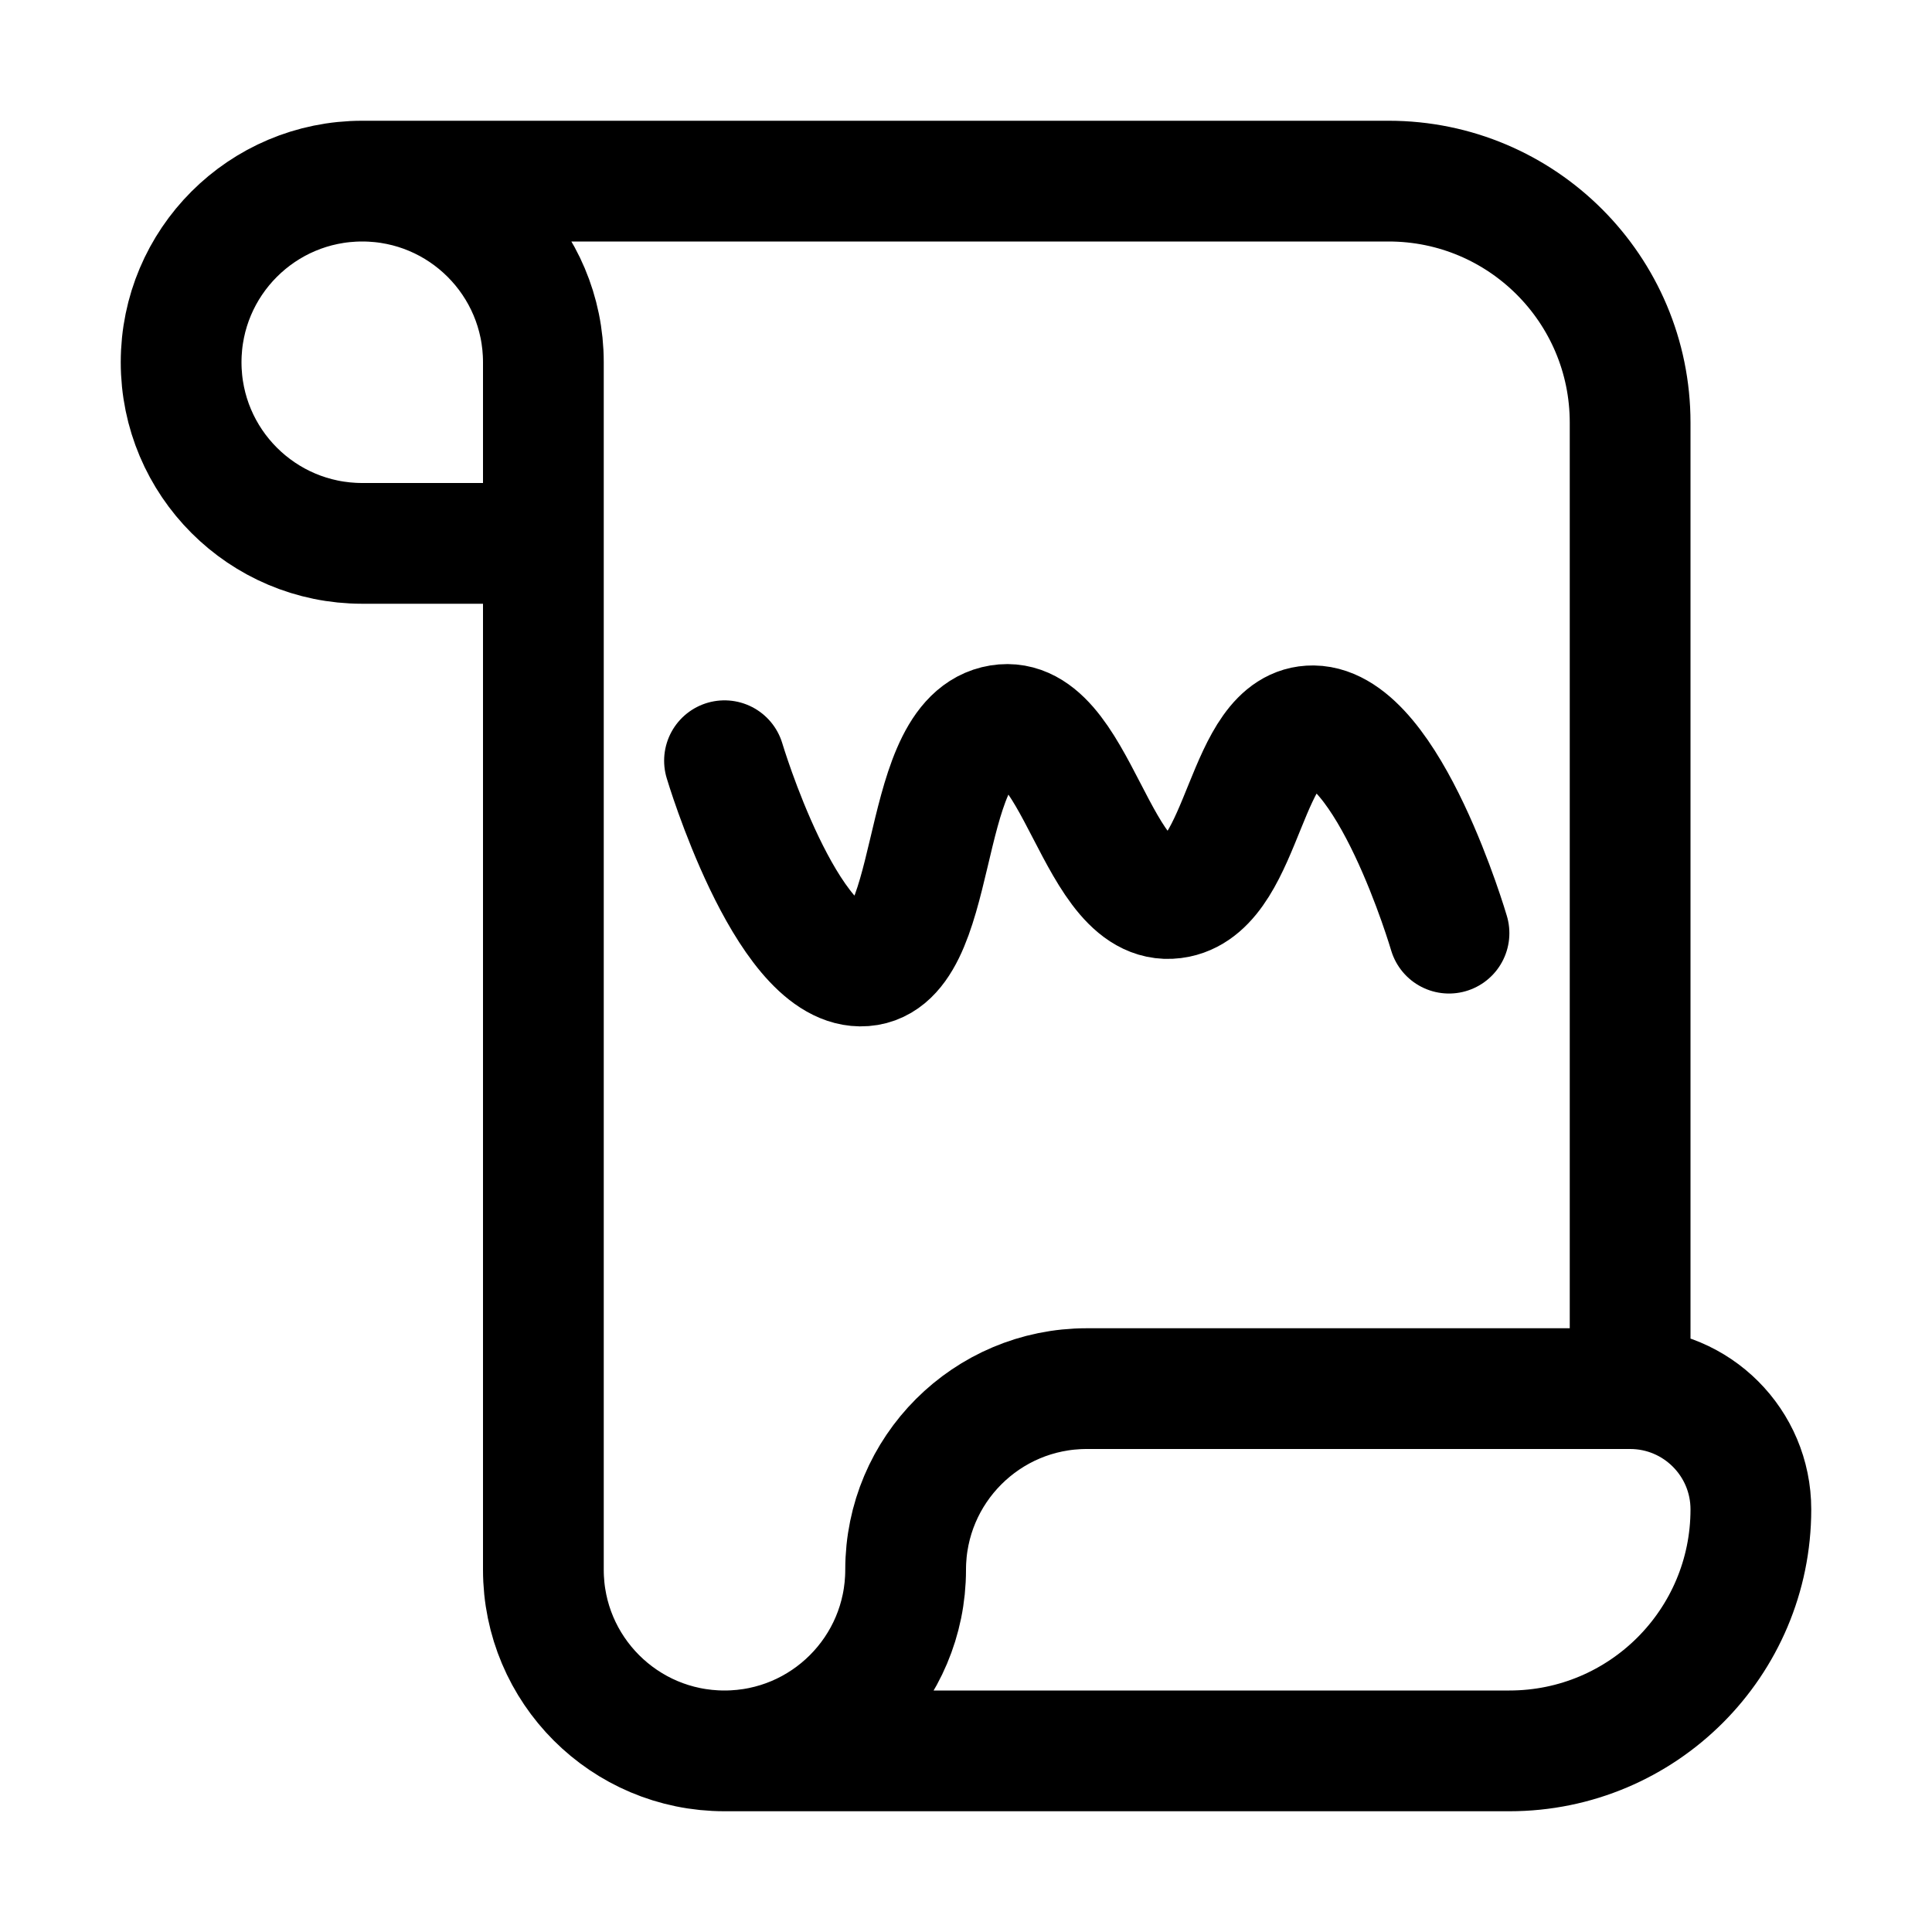
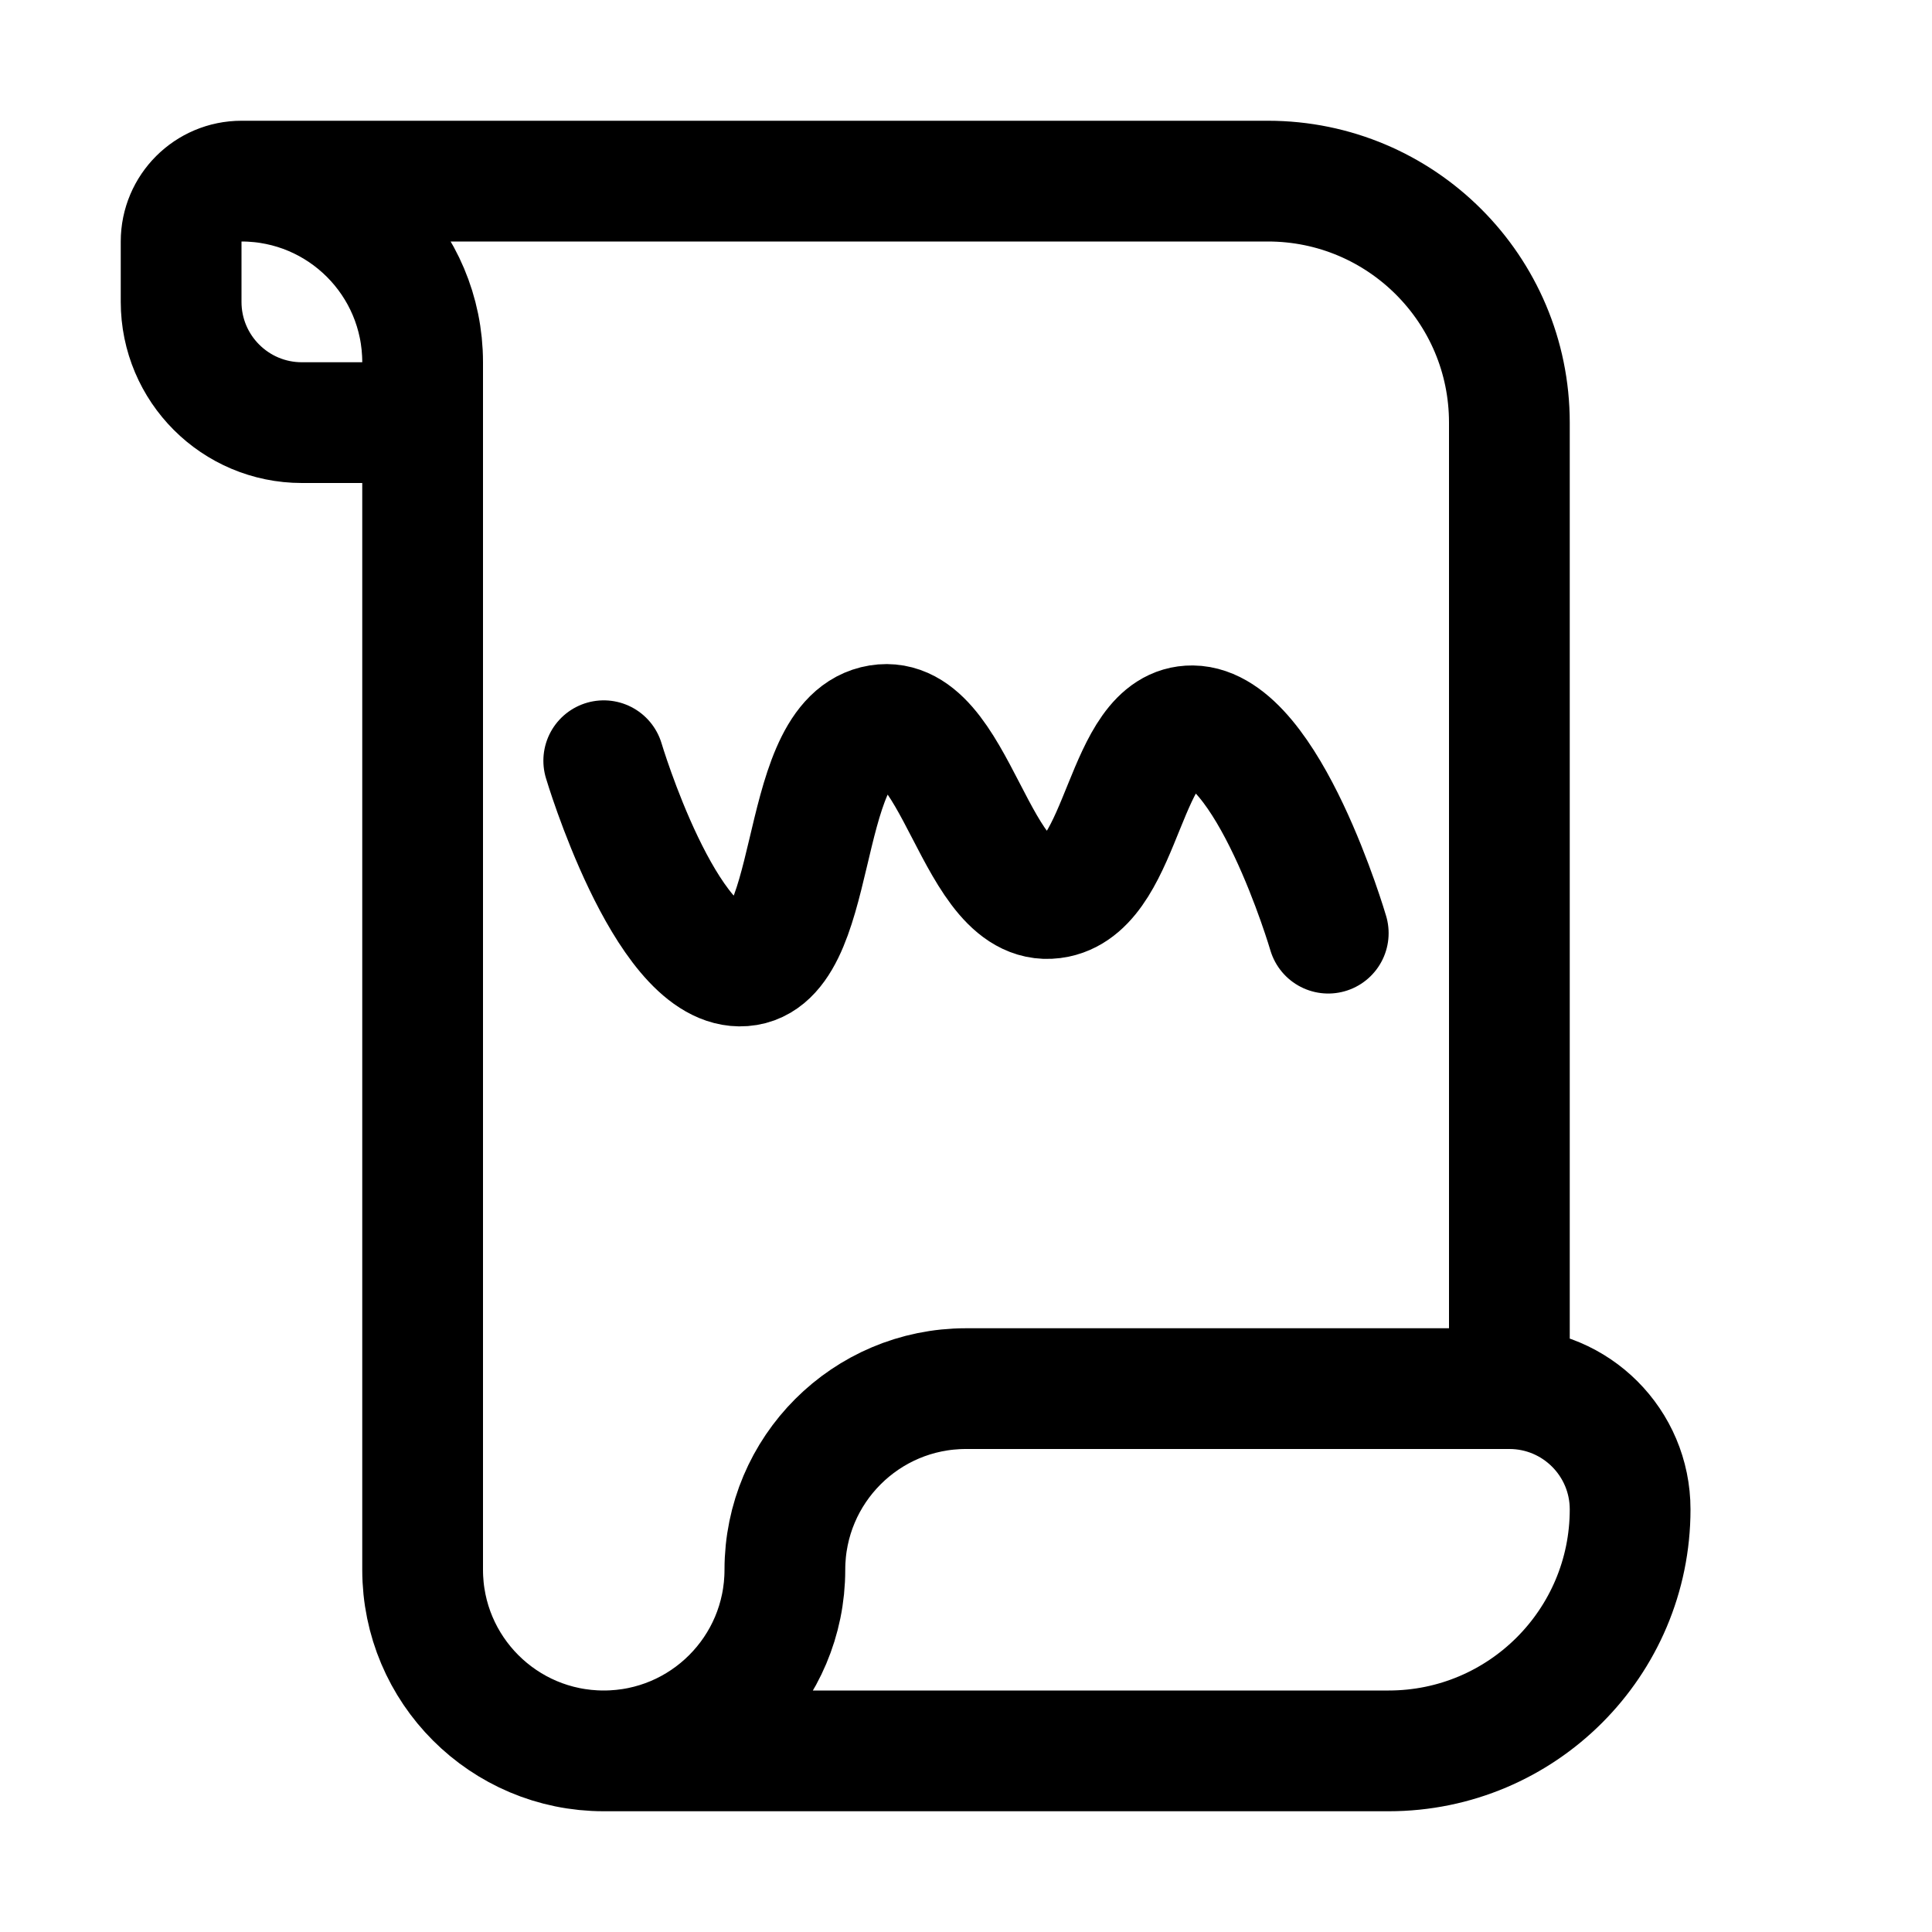
<svg xmlns="http://www.w3.org/2000/svg" fill="none" viewBox="0 0 16 16">
-   <path stroke="#000" d="M13.5 11.5H9A1.5 1.5 0 0 0 7.5 13 1.5 1.5 0 0 1 6 14.5m7.5-3v-8a2 2 0 0 0-2-2H3m10.5 10a1 1 0 0 1 1 1 2 2 0 0 1-2 2H6m-1.5-10V13A1.5 1.5 0 0 0 6 14.5m-1.5-10V3A1.5 1.5 0 0 0 3 1.5m1.5 3H3a1.5 1.5 0 1 1 0-3" />
-   <path stroke="#000" stroke-linecap="round" d="M6 6.3S6.504 7.993 7.125 8c.676.007.458-1.824 1.125-1.989.682-.167.815 1.564 1.5 1.422.567-.118.552-1.428 1.125-1.422C11.499 6.018 12 7.728 12 7.728" />
+   <path stroke="#000" d="M12.5 11.5H8A1.5 1.5 0 0 0 6.5 13 1.5 1.5 0 0 1 5 14.5m7.5-3v-8a2 2 0 0 0-2-2H2m10.5 10a1 1 0 0 1 1 1 2 2 0 0 1-2 2H5m-1.5-11V13A1.5 1.5 0 0 0 5 14.5m-3-13a.5.5 0 0 0-.5.5v.5a1 1 0 0 0 1 1h1V3A1.5 1.5 0 0 0 2 1.5Z" />
+   <path stroke="#000" stroke-linecap="round" d="M5 6.3S5.504 7.993 6.125 8c.676.007.458-1.824 1.125-1.989.682-.167.815 1.564 1.5 1.422.567-.118.552-1.428 1.125-1.422C10.499 6.018 11 7.728 11 7.728" />
</svg>
